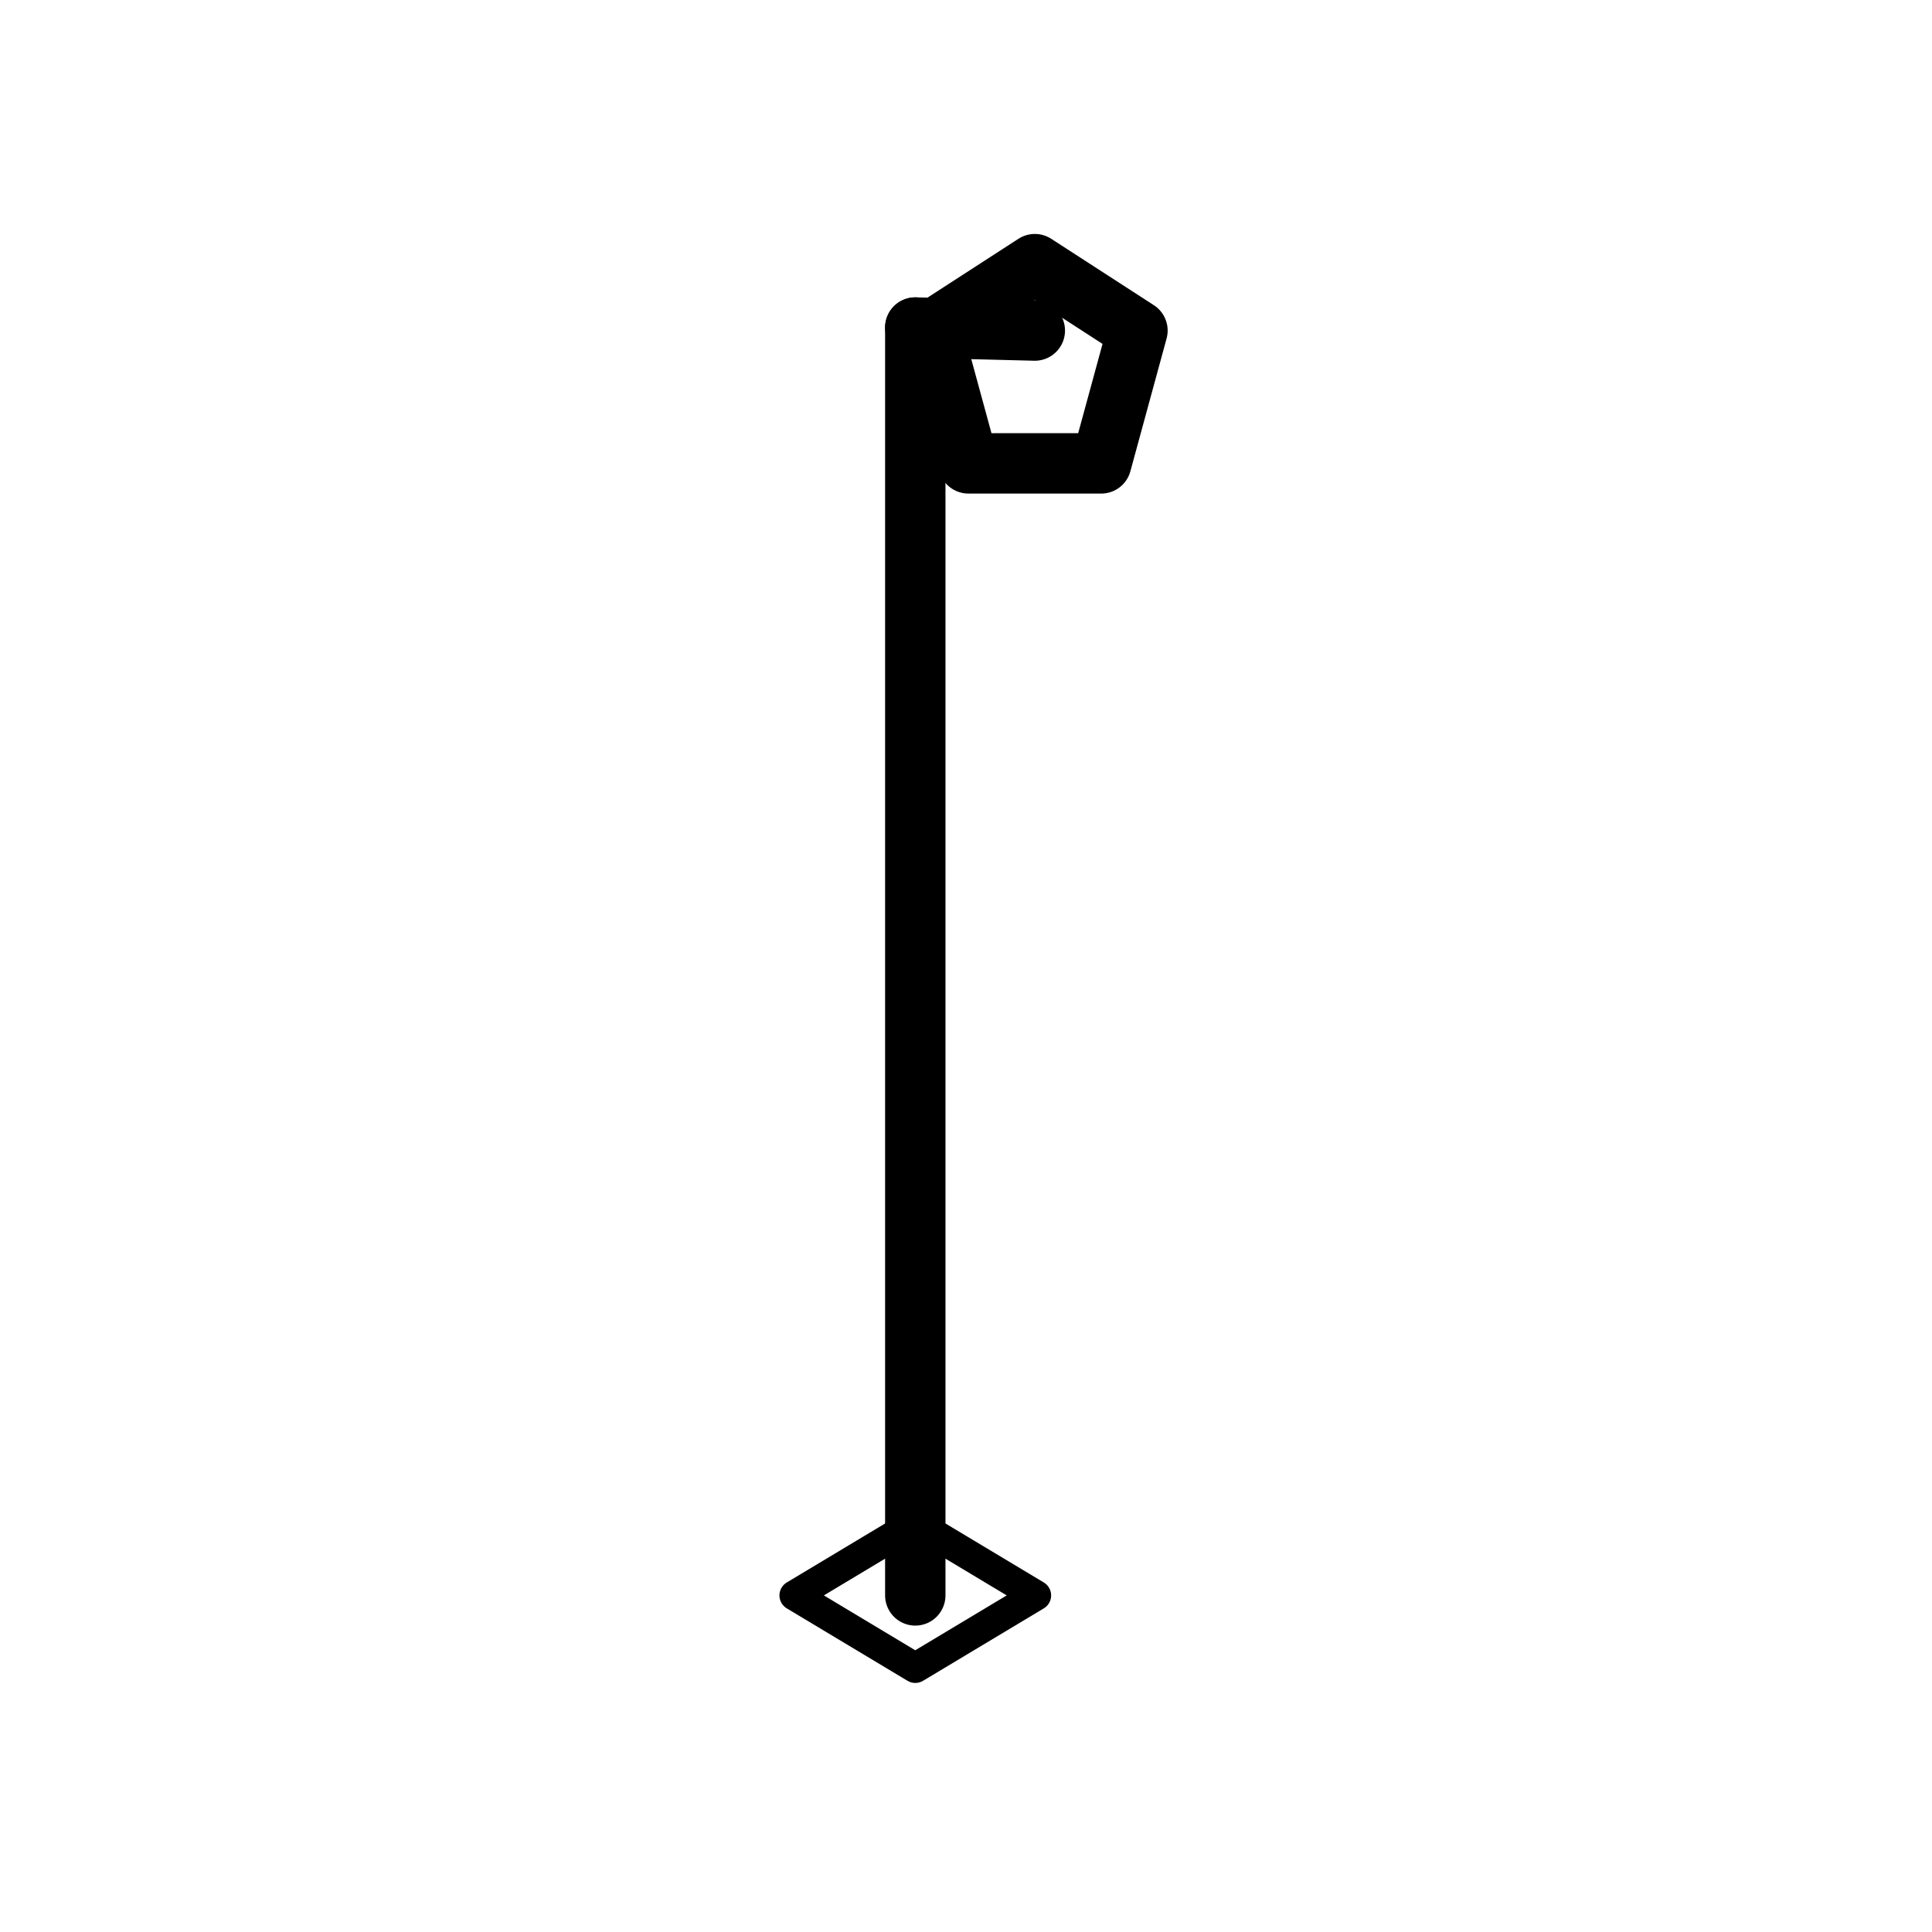
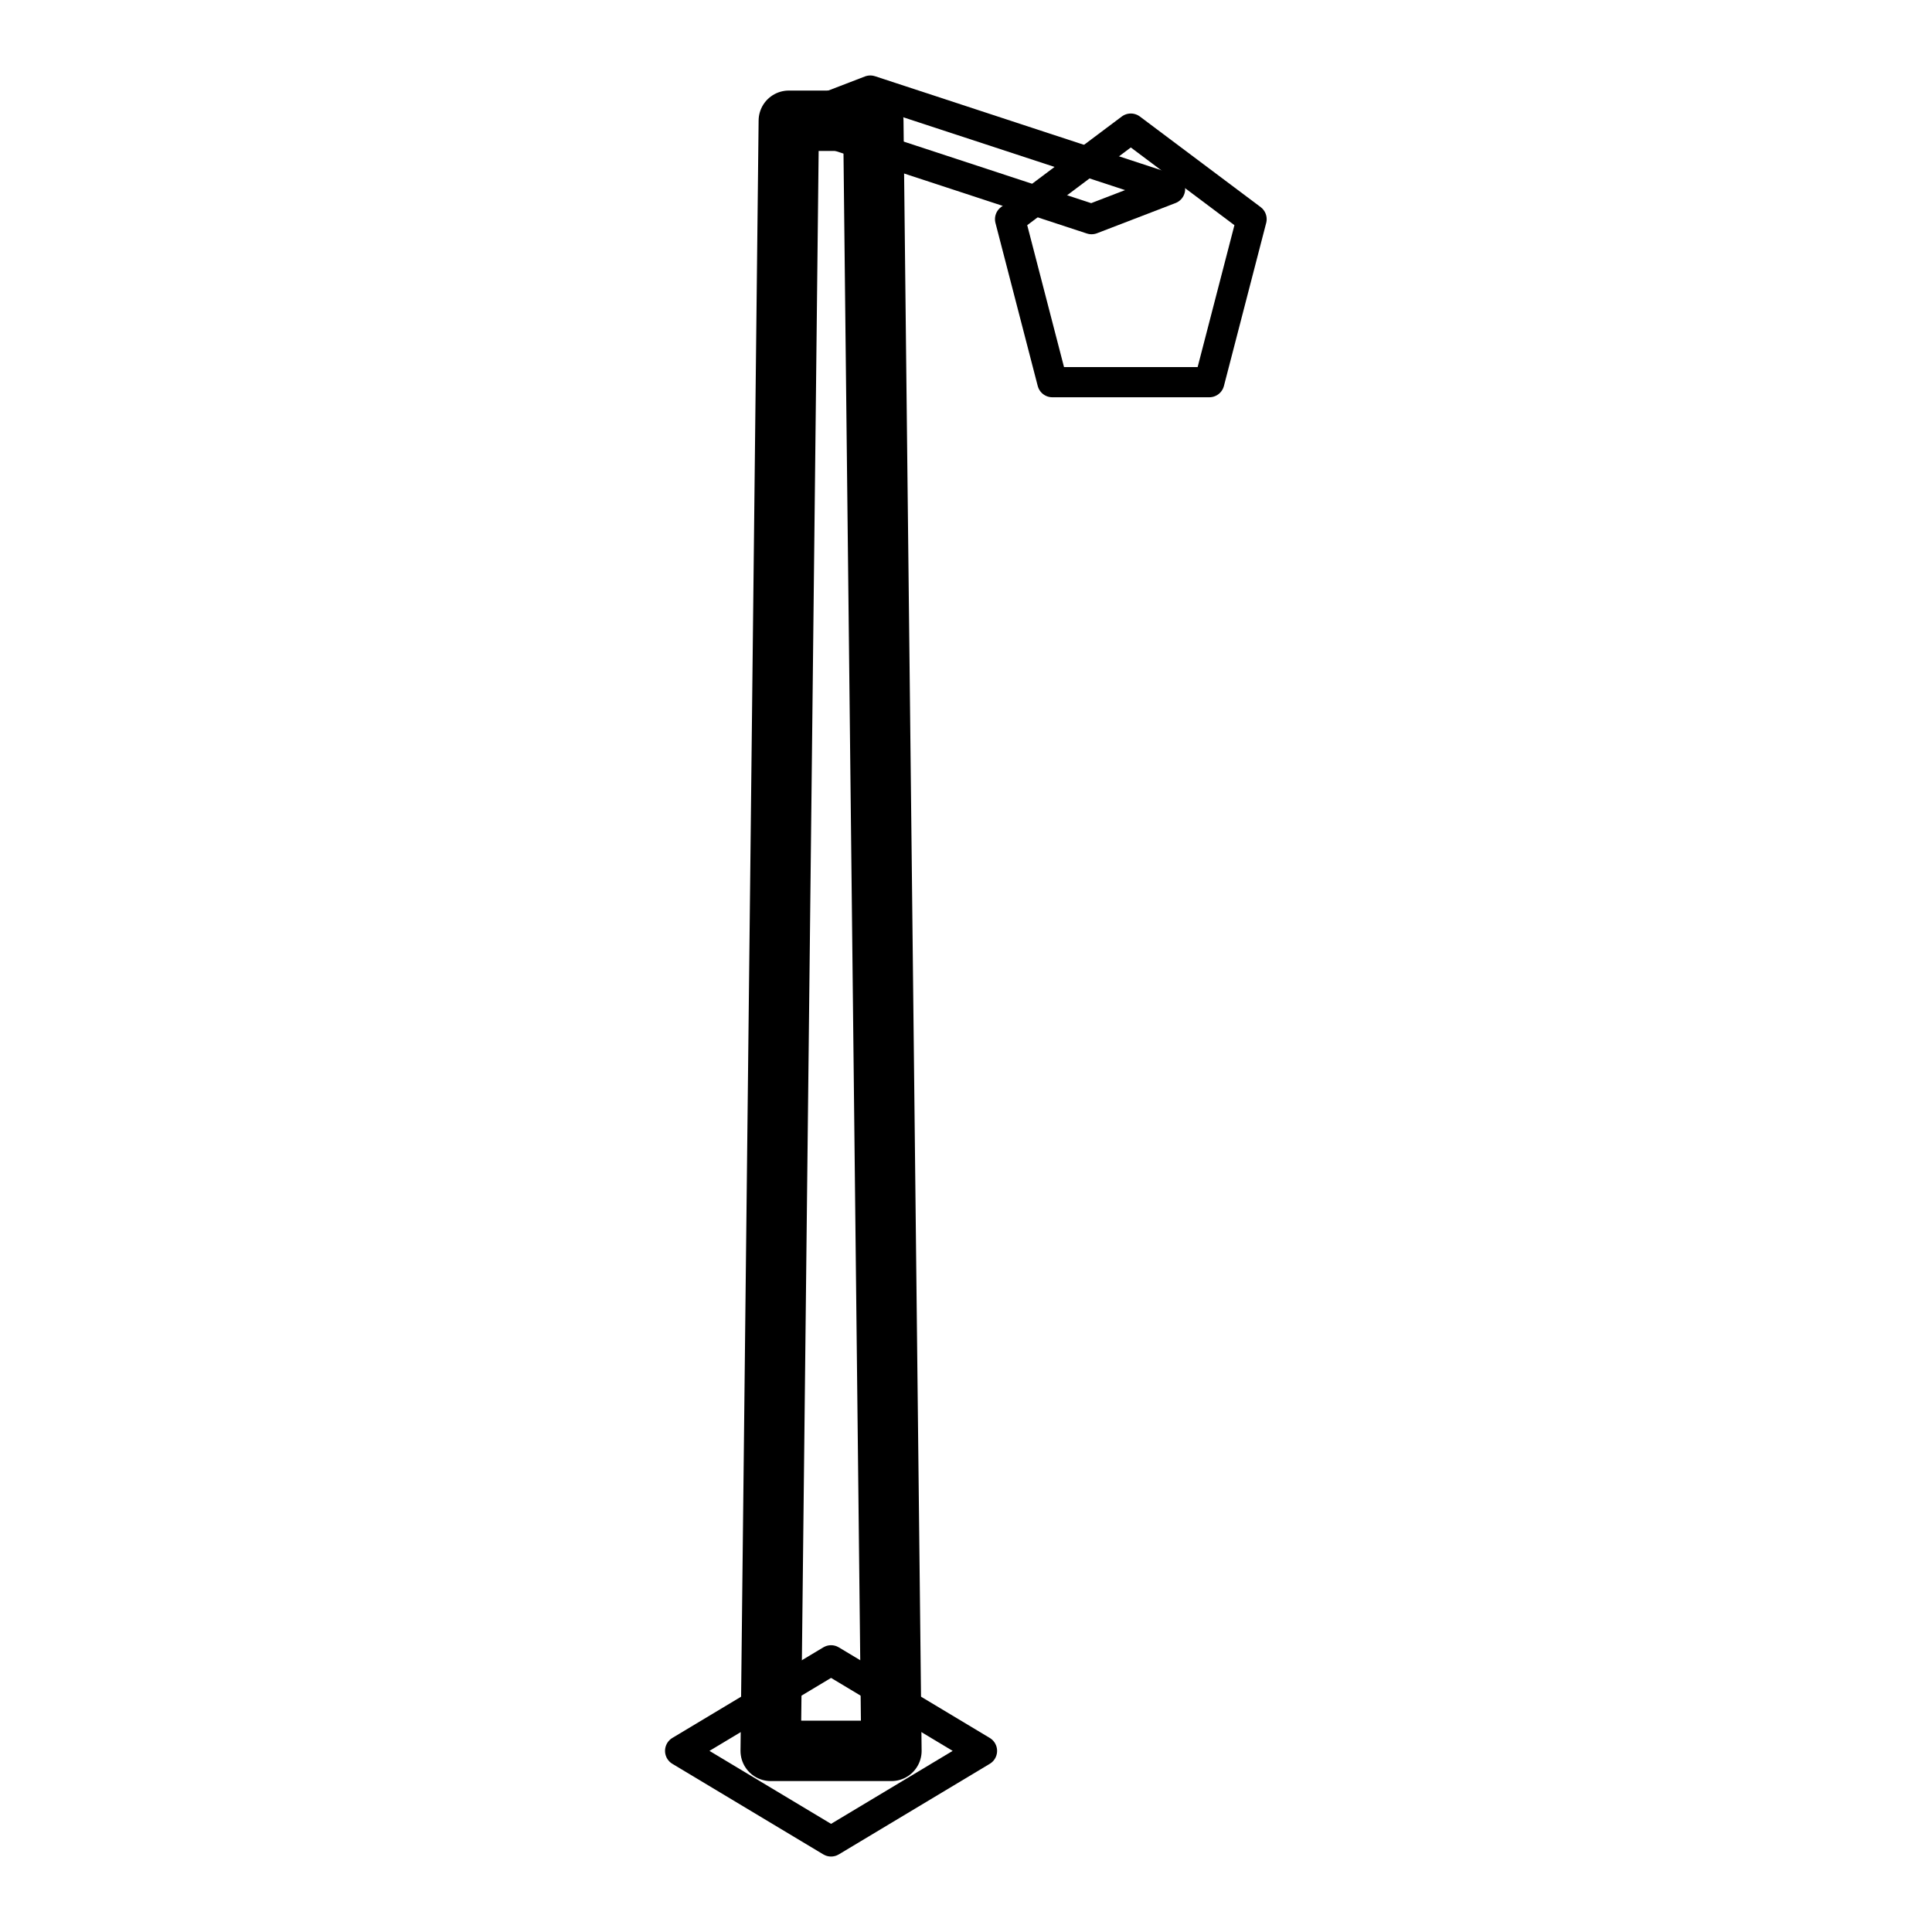
<svg xmlns="http://www.w3.org/2000/svg" viewBox="0 0 64 64" width="64" height="64">
-   <g fill="none" stroke="#000000" stroke-width="1" stroke-linecap="round" stroke-linejoin="round">
-     <path d="M26.32 52.85 L30.32 50.45 L34.32 52.85 L30.32 55.25 Z" />
-   </g>
-   <g fill="none" stroke="#000000" stroke-width="2" stroke-linecap="round" stroke-linejoin="round">
-     <path d="M30.32 52.85 L30.32 10.85" />
-     <path d="M30.32 10.85 L34.28 10.95" />
-     <path d="M30.88 10.95 L34.28 8.75 L37.68 10.95 L36.48 15.35 L32.08 15.35 Z" />
+   <g transform="translate(-10.65 58.00) scale(1)">
+     <g fill="none" stroke="#000000" stroke-width="1.000" stroke-linecap="round" stroke-linejoin="round">
+       <path d="M36.88 -54 L39.48 -55 L49.41 -51.74 L46.81 -50.74 Z" />
+       <path d="M44.11 -50.74 L48.11 -53.74 L52.11 -50.74 L50.71 -45.34 L45.51 -45.34 Z" />
+       <path d="M33.18 0 L38.18 -3 L43.18 0 L38.18 3 Z" />
+     </g>
+     <g fill="none" stroke="#000000" stroke-width="2.000" stroke-linecap="round" stroke-linejoin="round">
+       <path d="M36.18 0 L40.18 0 L39.58 -54 L36.78 -54 Z" />
+     </g>
  </g>
</svg>
